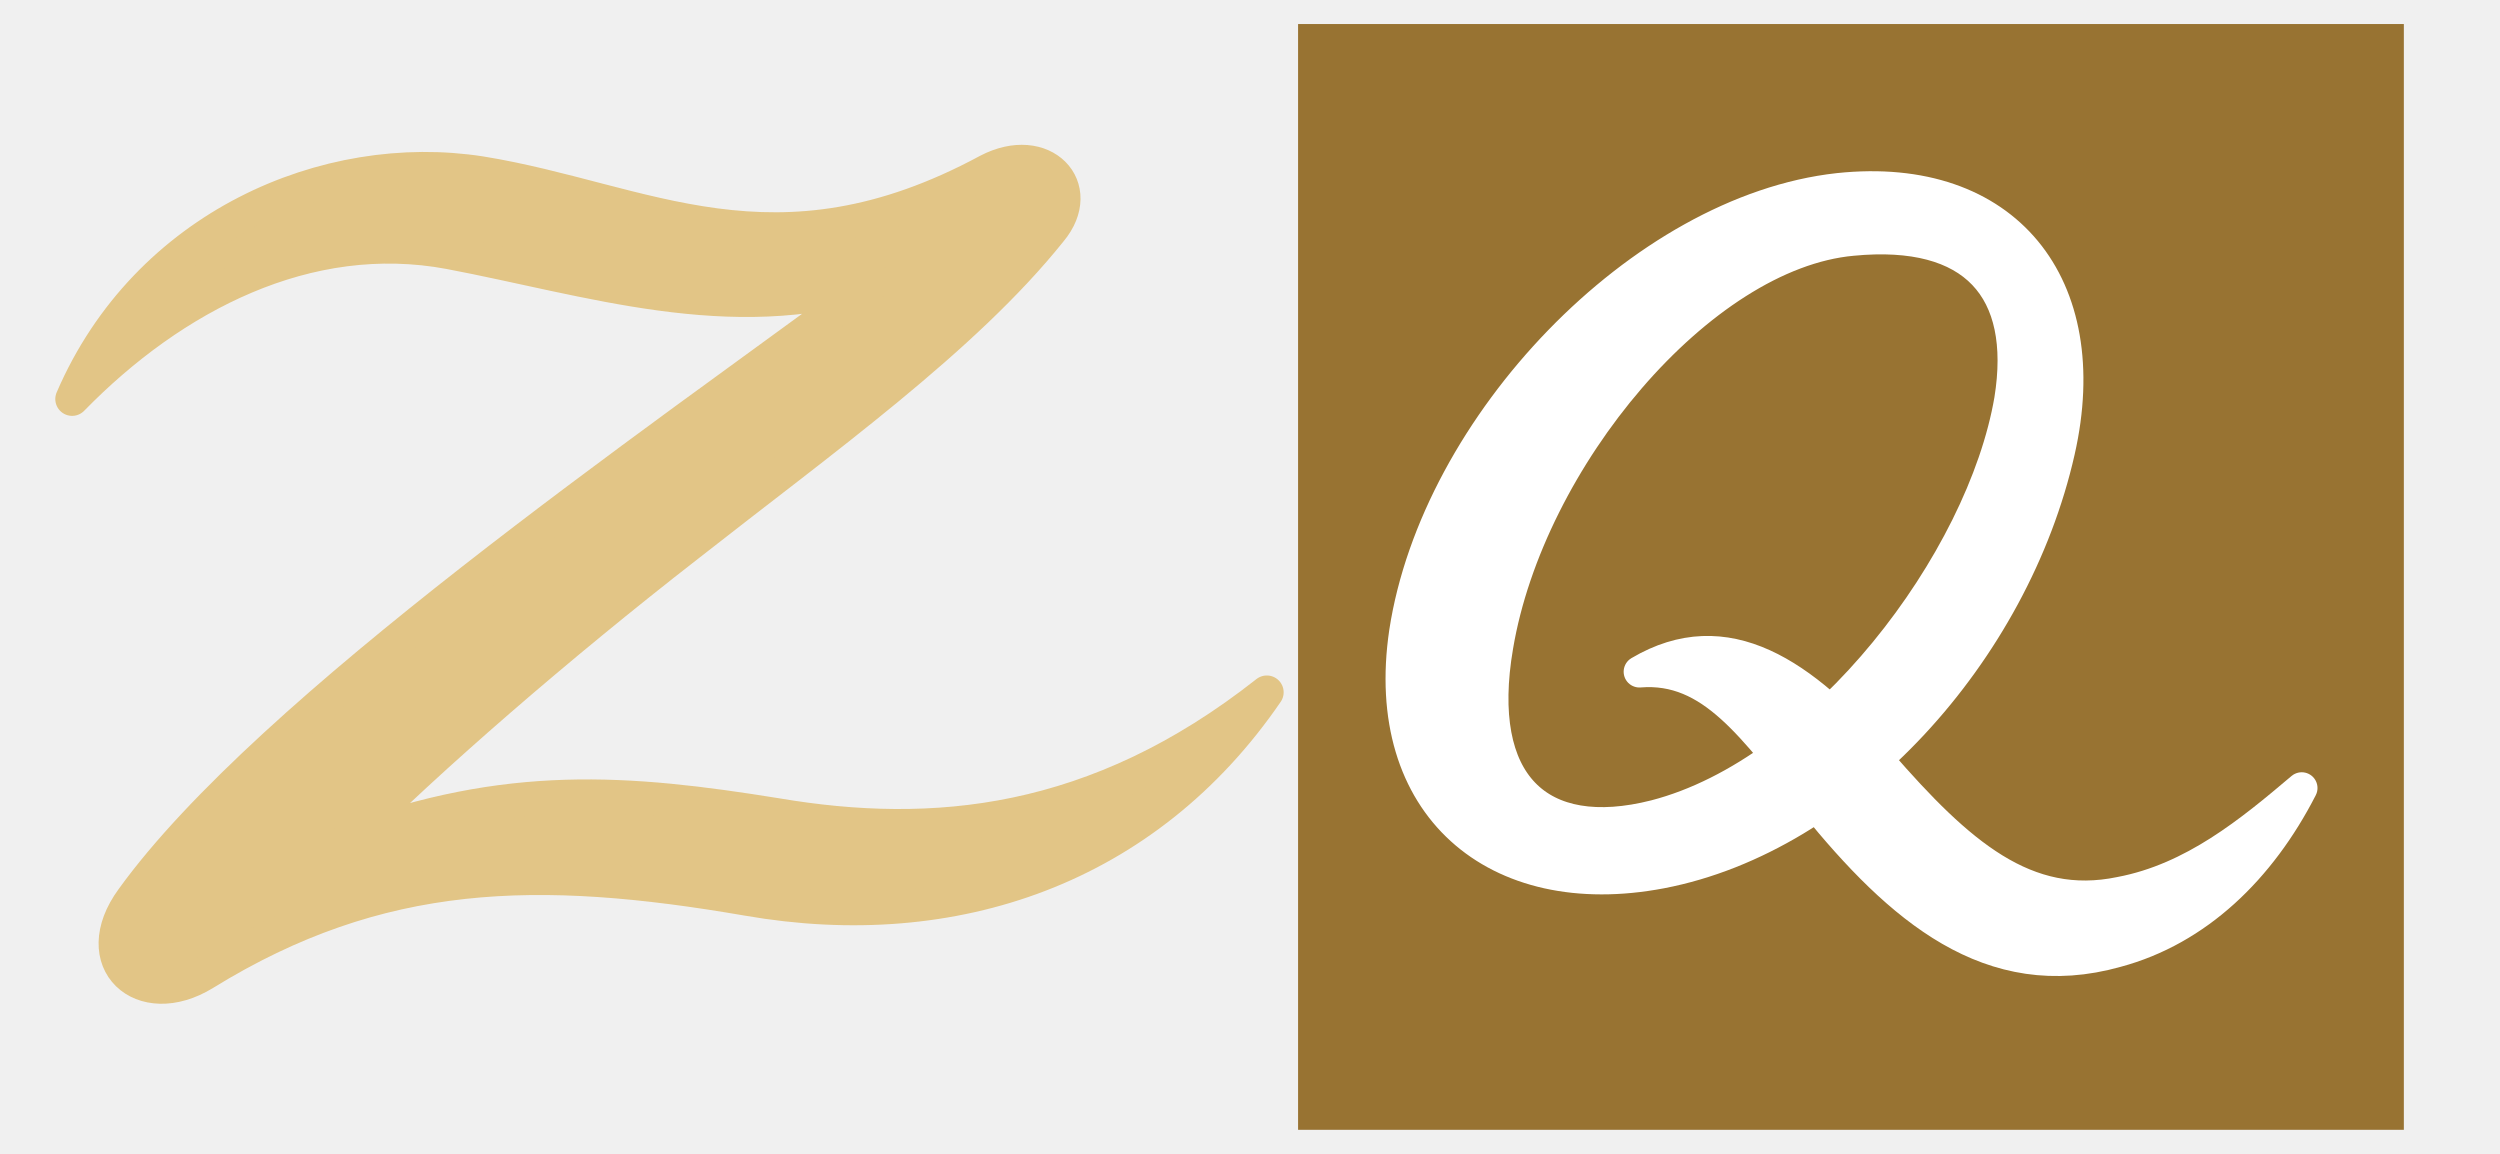
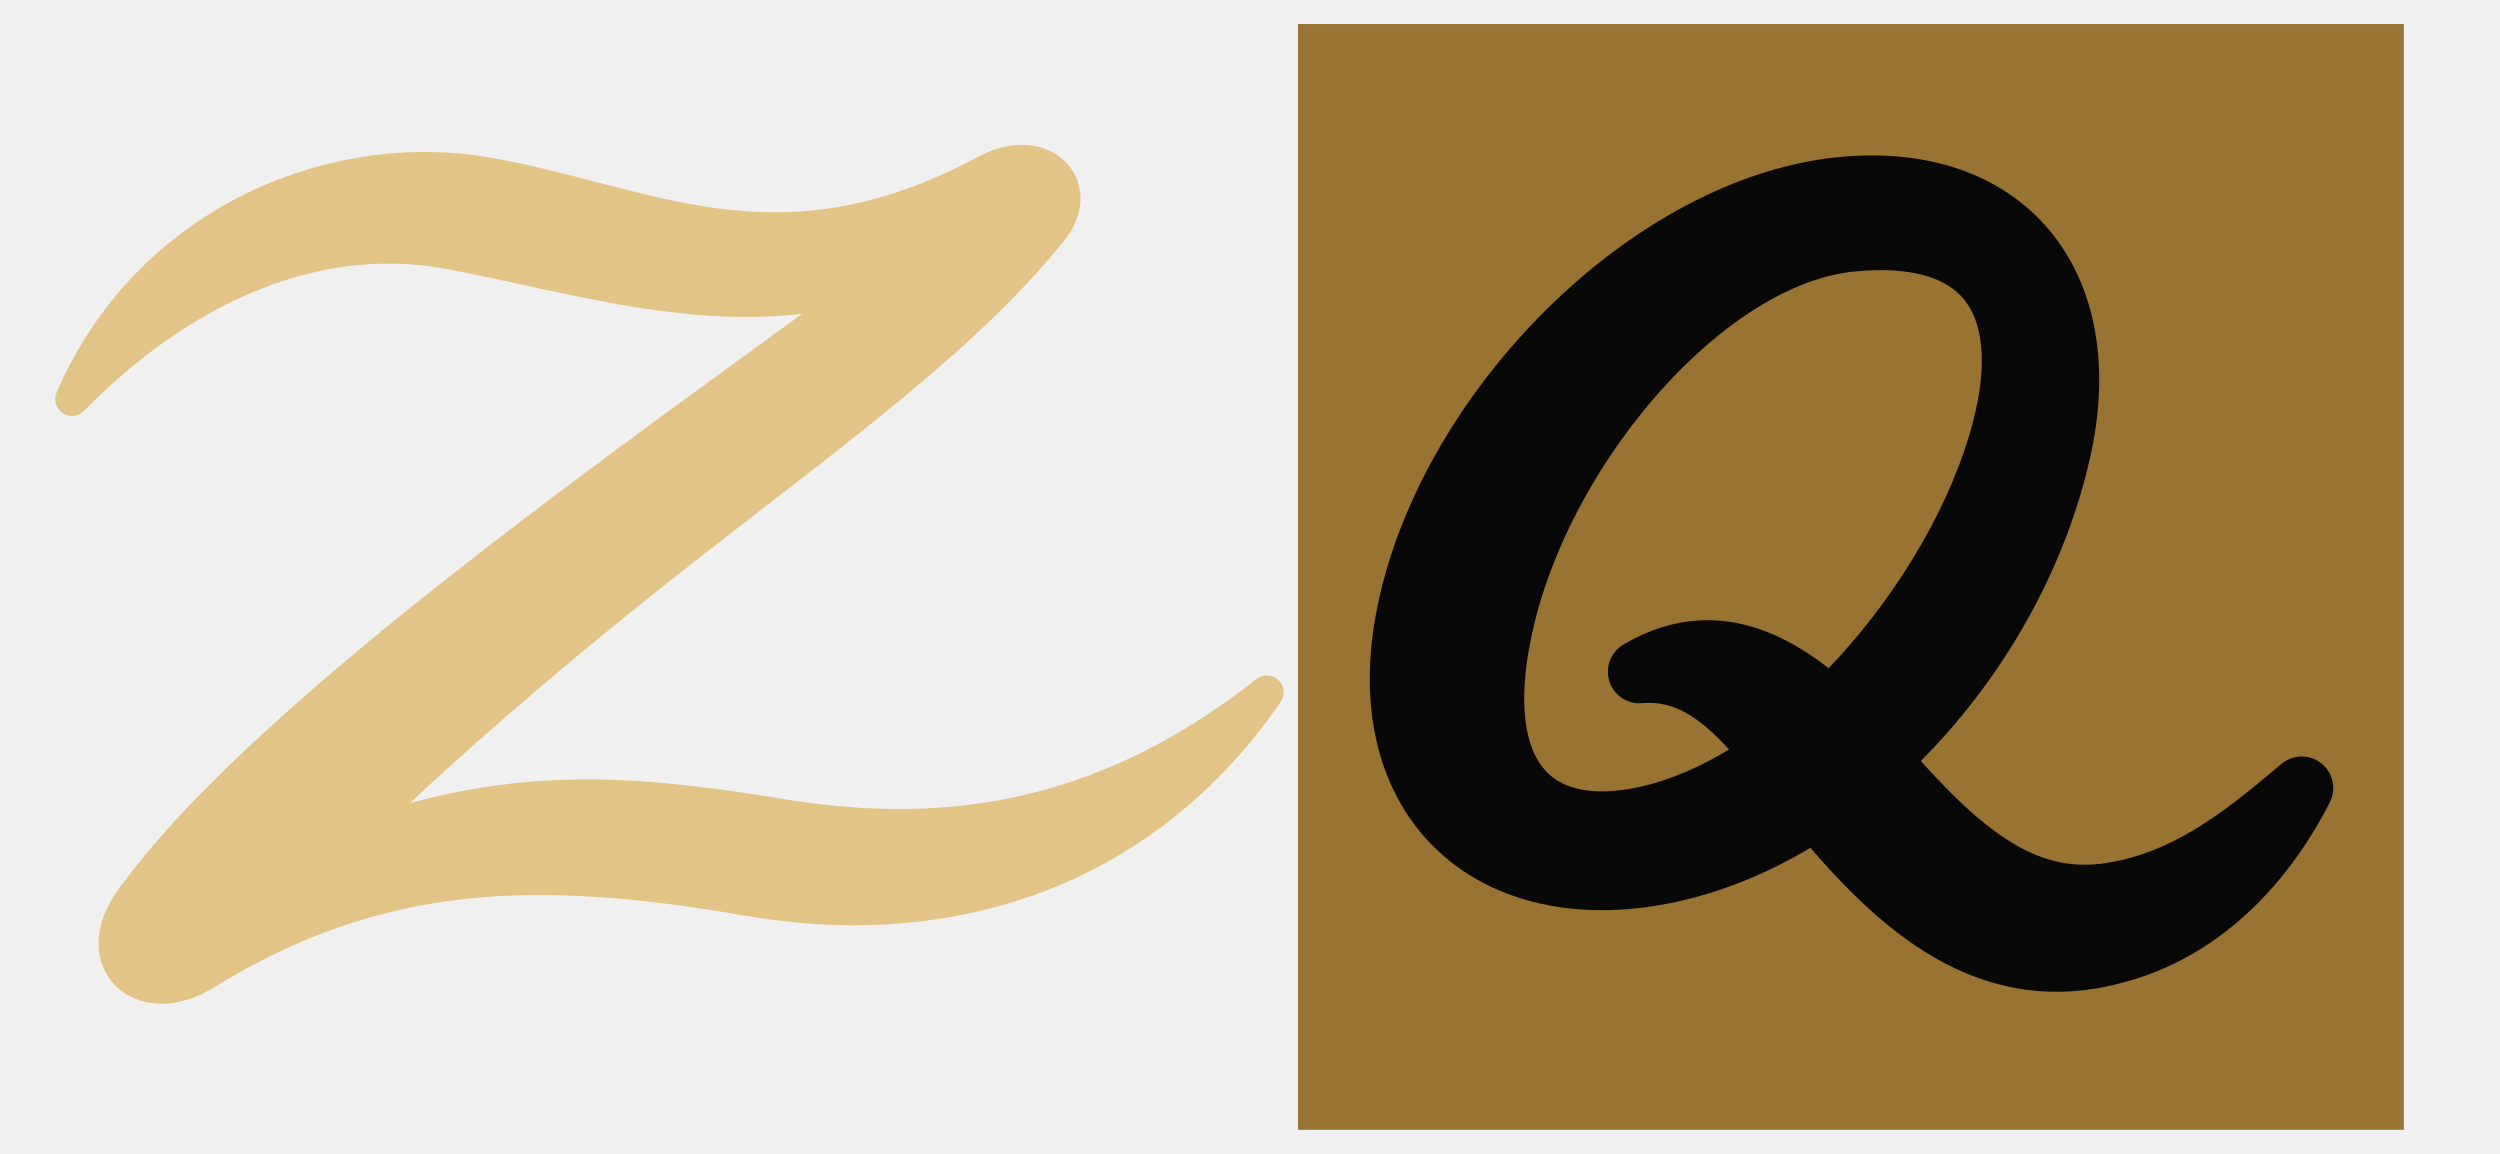
<svg xmlns="http://www.w3.org/2000/svg" viewBox="0 0 104 48" fill="#e2c586">
  <path stroke="#e2c586" stroke-width="1.4" stroke-linejoin="round" d="M3 16.6C6.1 9.4 13.6 6.2 20 7.2c6.8 1.1 12.2 4.7 21.1-.1 2.3-1.2 4.1.7 2.6 2.5-3.6 4.5-9.5 8.7-15.1 13.1-5.4 4.2-10.7 8.8-14.2 12.3 6.7-2.5 11.7-2.1 17.9-1.1 6.5 1.1 13.3.5 20.4-5.1-5 7.3-13 10.1-21.6 8.6-8.7-1.5-15.3-1.4-22.6 3.1-2.6 1.6-4.9-.5-3-3.1 5.7-7.9 21.7-18.9 30.9-25.7-6 1.9-11.9-.1-17.7-1.2C12.8 9.4 7.2 12.3 3 16.6Z" />
  <rect x="54" y="1" width="46" height="46" fill="#987332" />
-   <g transform="translate(19 4) scale(.82)" fill="#fff" stroke="#fff" stroke-width="1.6" stroke-linejoin="round">
+   <g transform="translate(19 4) scale(.82)" fill="#080808" stroke="#080808" stroke-width="3.2" stroke-linejoin="round">
    <path fill-rule="evenodd" d="M70.1 4.7c8.5-.9 13.1 4.9 11.2 13.3-2.3 10.2-10.8 19.6-20.2 21.4-8.4 1.6-14.3-3.4-13-12.2C49.7 16.7 60.1 5.8 70.1 4.7Zm.7 2.6c-7.7.7-16.4 11.1-18 20.6-1.2 7 2.1 10.1 8 8.6 8.5-2.2 16.6-12.9 18-21.1.9-5.6-1.8-8.7-8-8.1Z" />
    <path d="M60 29.2c4.4-2.6 8.3.1 12.2 4.6 4 4.6 7.4 7.6 12.2 6.6 3.7-.7 6.6-3.1 9.2-5.3-2.1 4.1-5.3 7.2-9.4 8.3-6.4 1.8-11-2.2-15.3-7.5-3.1-3.8-5.2-7-8.9-6.7Z" />
  </g>
</svg>
